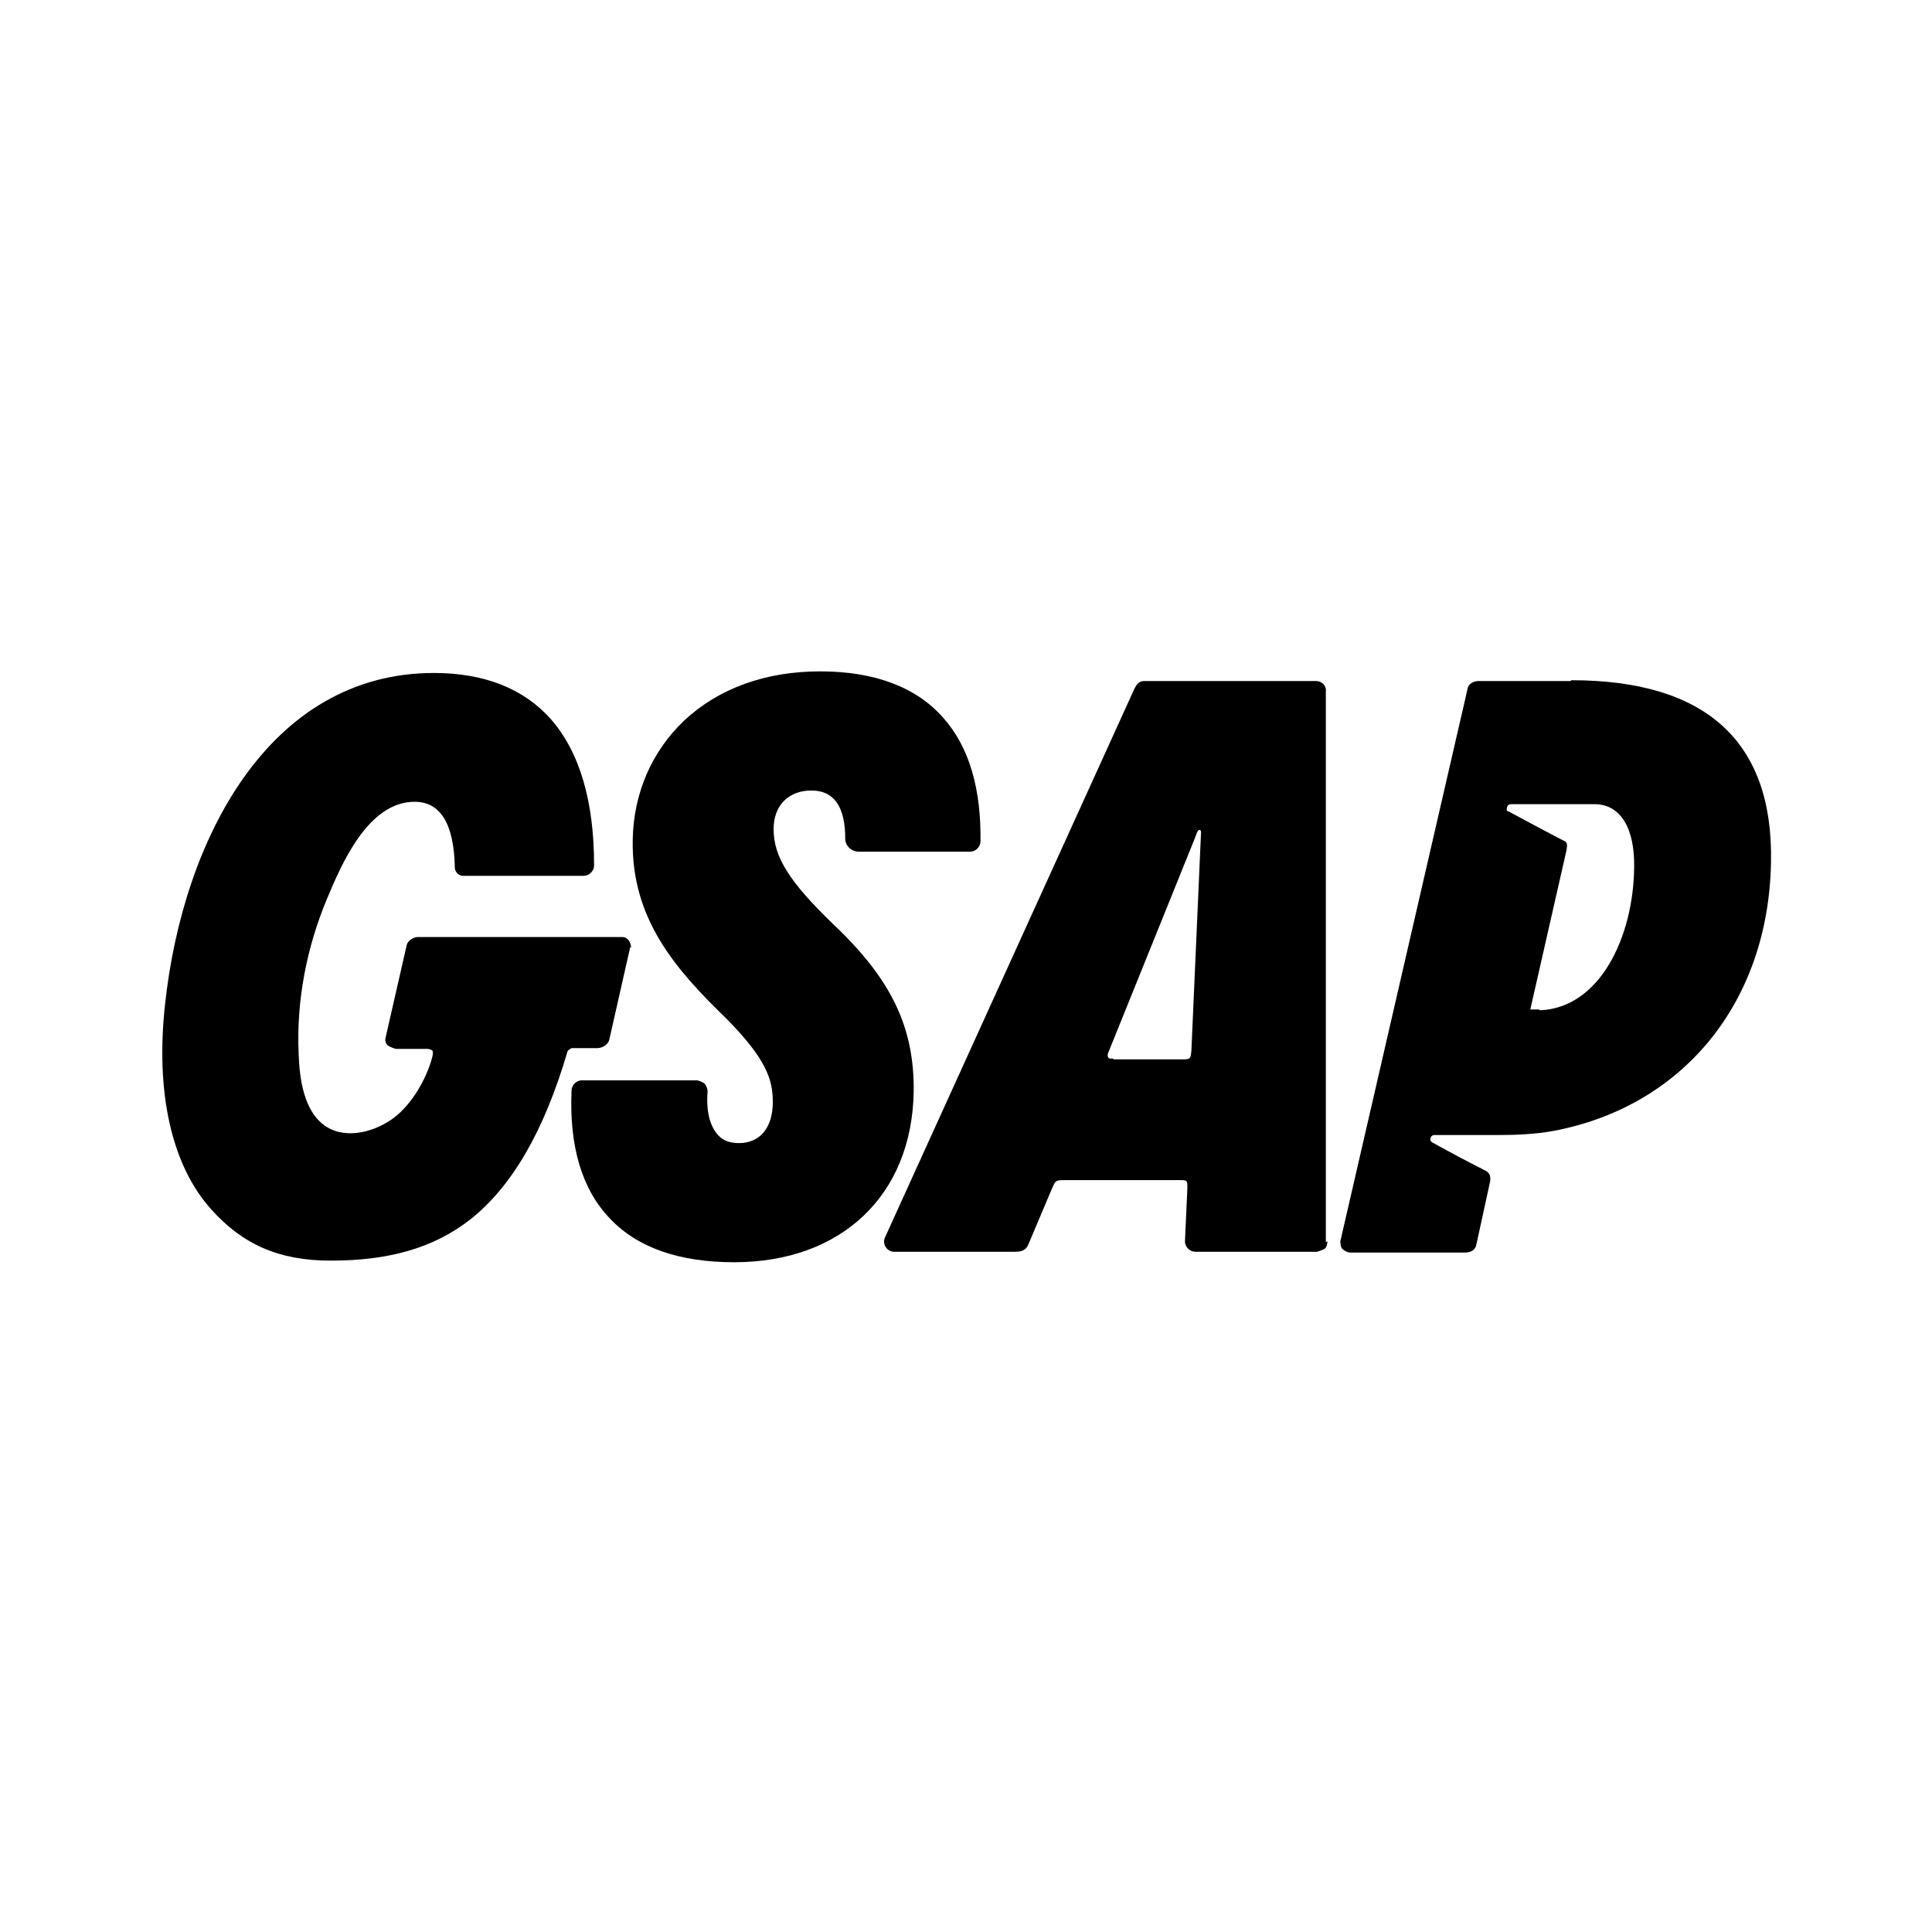
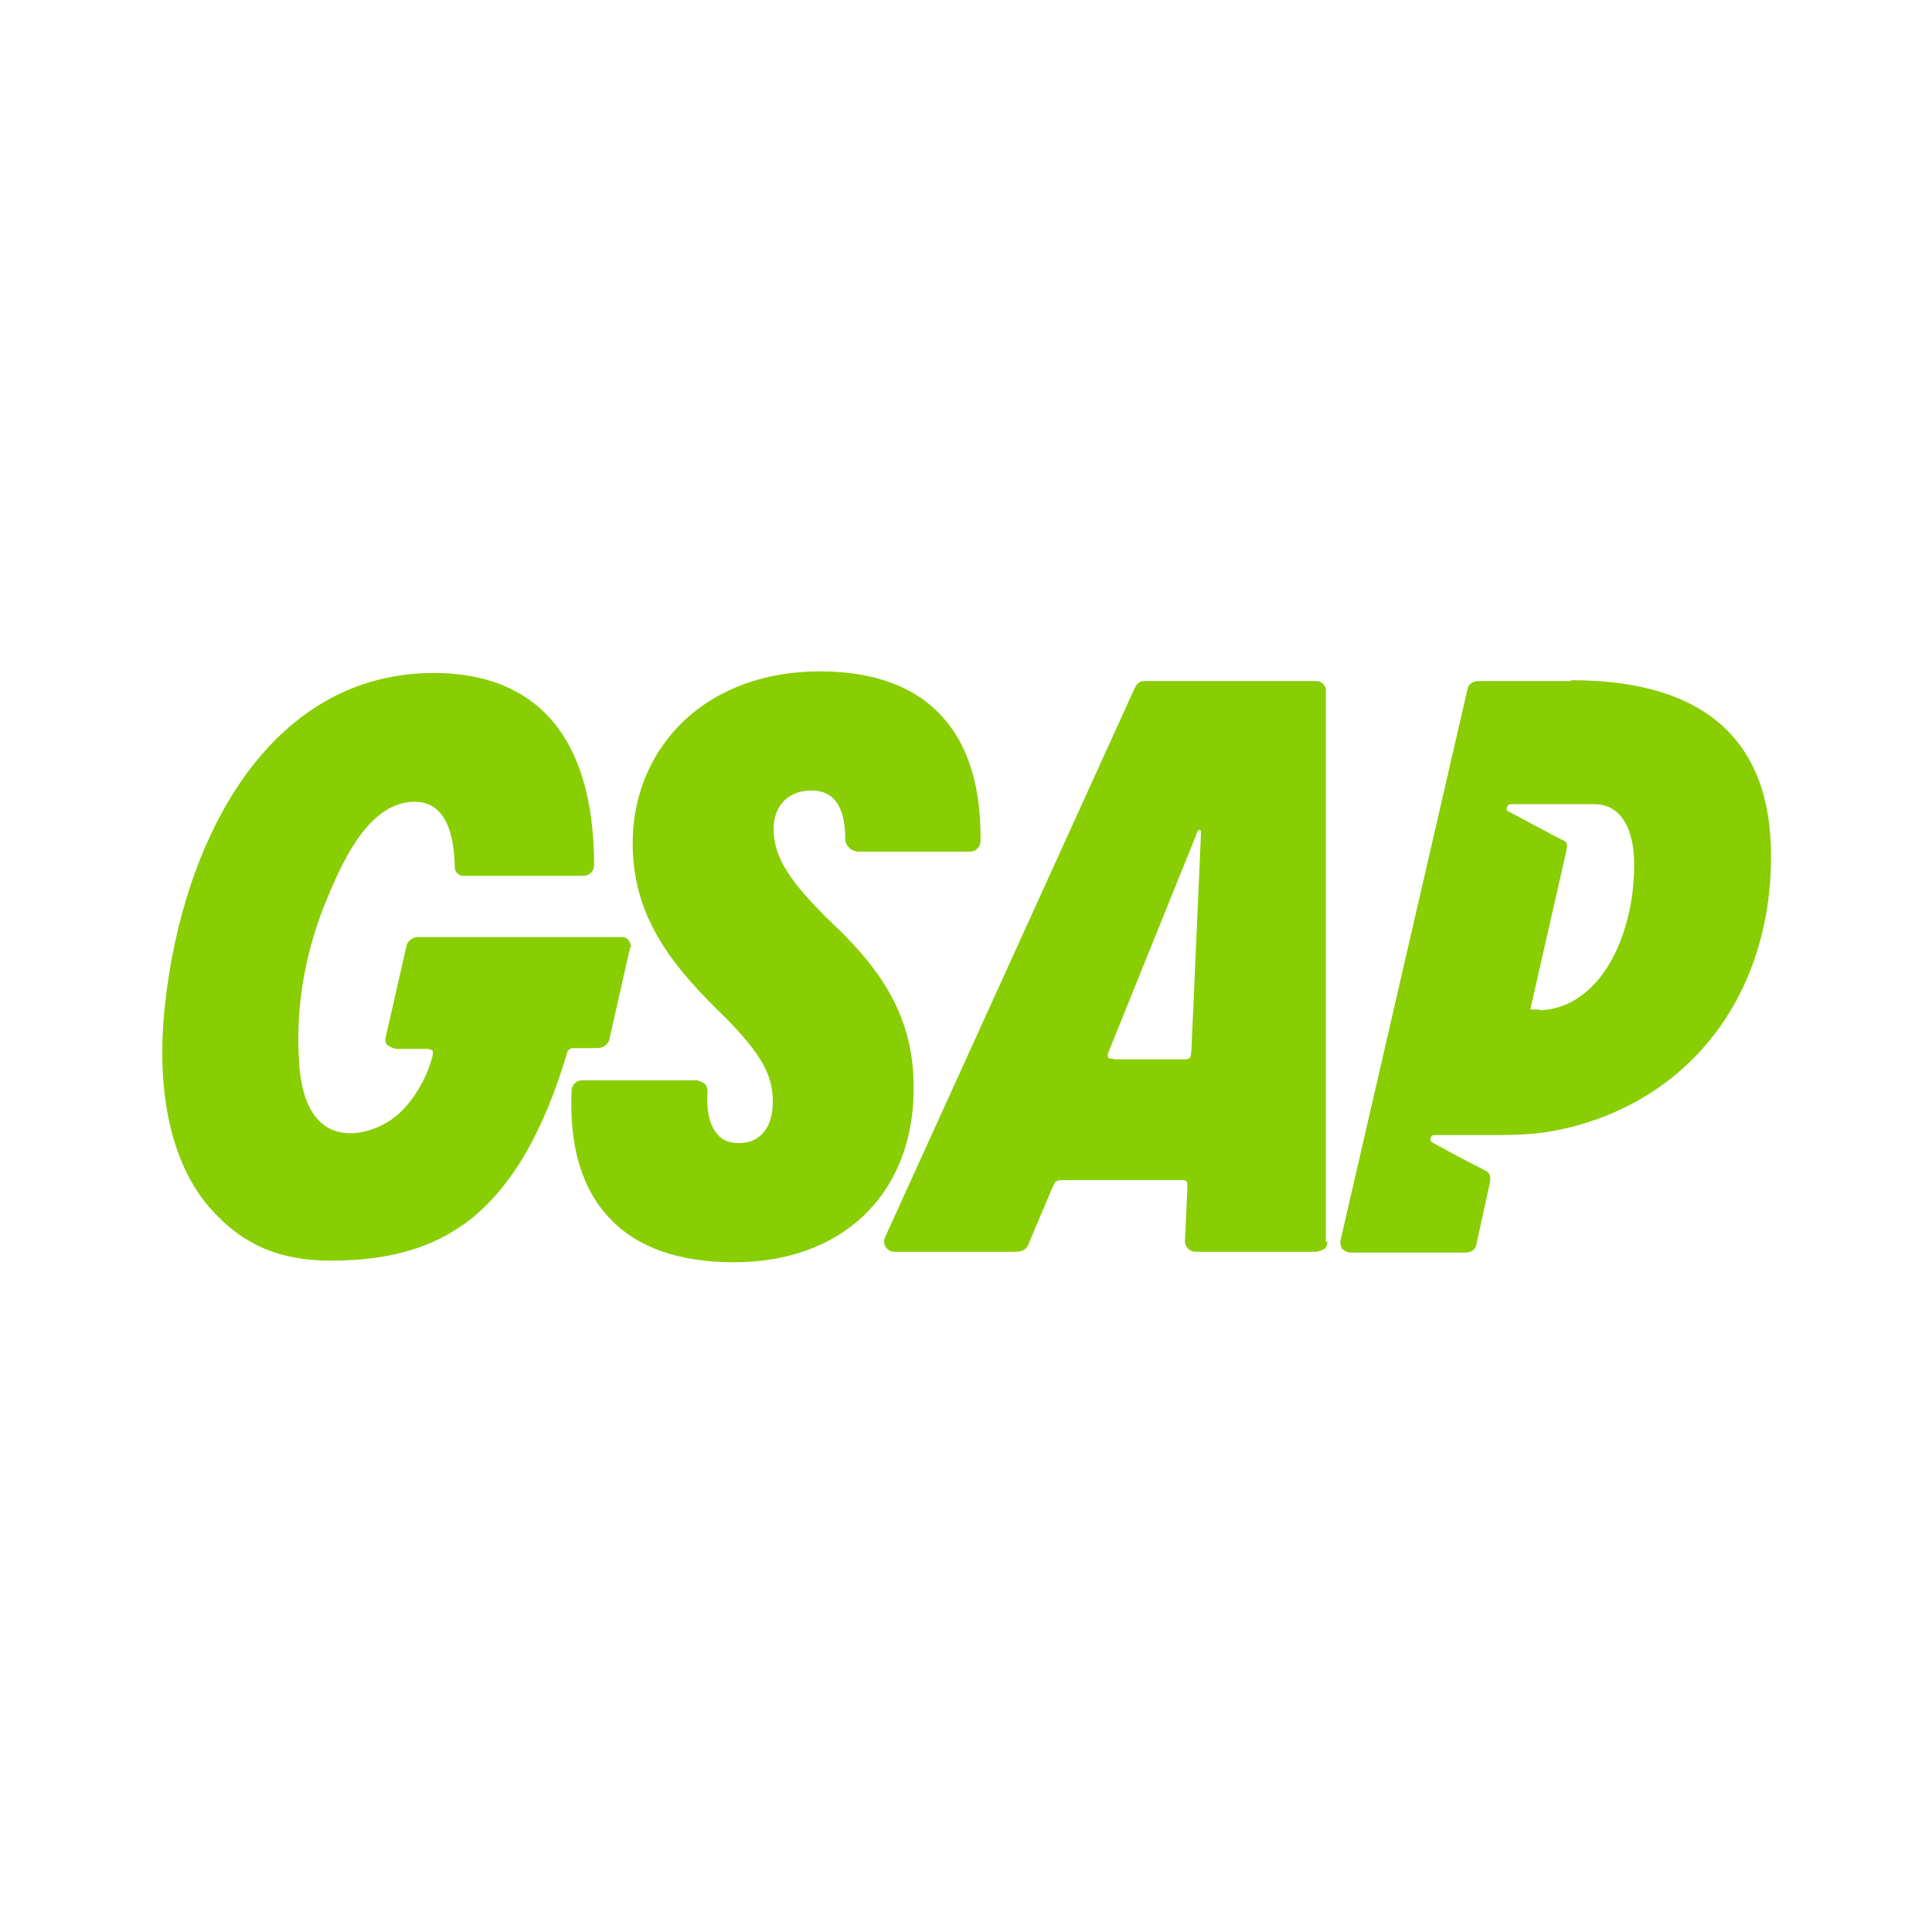
- <svg xmlns="http://www.w3.org/2000/svg" width="24" height="24" fill="currentColor" viewBox="0 0 24 24" transform="" id="injected-svg">
+ <svg xmlns="http://www.w3.org/2000/svg" fill="#88CE02" viewBox="0 0 24 24">
  <path d="m7.83,11.76h0s-.26,1.15-.26,1.15c-.01.06-.08.11-.15.11h-.32s-.04.02-.05.04c-.29.99-.69,1.68-1.21,2.09-.45.35-1,.51-1.73.51-.66,0-1.1-.21-1.48-.63-.5-.55-.7-1.46-.58-2.55.22-2.05,1.29-4.12,3.34-4.12.62,0,1.11.19,1.45.57.36.41.54,1.02.54,1.82,0,.07-.06.13-.13.13h-1.5c-.05,0-.1-.05-.1-.1-.01-.55-.18-.82-.5-.82-.58,0-.91.78-1.09,1.21-.25.6-.38,1.26-.35,1.92.01.3.06.73.35.91.26.16.62.05.84-.12.22-.17.4-.48.47-.75.01-.04.01-.07,0-.08-.01-.01-.04-.02-.06-.02h-.39s-.08-.02-.11-.05c-.02-.02-.03-.06-.02-.09l.26-1.14c.01-.06.07-.1.13-.11h0s2.53,0,2.53,0c0,0,.01,0,.02,0,.07,0,.11.07.11.14h0Z" />
  <path d="m12.18,10.45c0,.07-.06.13-.13.13h-1.38c-.09,0-.17-.07-.17-.16,0-.4-.14-.6-.42-.6s-.47.18-.47.48c0,.34.19.65.74,1.18.72.68,1.01,1.28,1,2.08-.02,1.29-.9,2.12-2.23,2.12-.68,0-1.2-.18-1.54-.54-.35-.36-.51-.9-.48-1.59,0-.07.06-.13.13-.13h1.43s.08.02.1.05c.02.03.03.06.03.09-.02.25.03.43.13.54.06.07.15.1.26.1.26,0,.42-.19.42-.51,0-.28-.08-.53-.57-1.03-.63-.61-1.19-1.24-1.17-2.23.01-.58.24-1.1.64-1.48.43-.4,1.01-.61,1.69-.61.68,0,1.2.2,1.53.58.32.36.47.88.46,1.54h0Z" />
  <path d="m16.47,15.43v-6.84c.01-.07-.05-.13-.12-.13,0,0,0,0,0,0h-2.14c-.07,0-.1.06-.12.1l-3.1,6.82h0s0,0,0,0c-.03.08.03.17.12.17h1.5c.08,0,.13-.02.16-.08l.3-.71c.04-.09.04-.1.15-.1h1.43c.1,0,.1,0,.1.1l-.03.66c0,.07.06.13.13.13,0,0,0,0,0,0h1.51s.07-.02.1-.04c.02-.02.03-.06.03-.09Zm-2.65-2.28s-.02,0-.03,0c-.02,0-.03-.02-.03-.04,0,0,0,0,0,0,0-.01,0-.02.01-.04l1.07-2.65s.02-.05.03-.08c.02-.04.04-.04.05-.01,0,.02-.12,2.72-.12,2.72-.01.1-.01.11-.11.11h-.86s0-.01,0-.01h0s0,0,0,0Z" />
  <path d="m19.51,8.46h-1.14c-.06,0-.13.03-.14.1l-1.58,6.86s0,.06.02.09c.03.03.07.05.11.05h1.42c.08,0,.13-.04.14-.1,0,0,.17-.78.17-.78.01-.06,0-.11-.06-.14-.03-.01-.05-.03-.08-.04l-.25-.13-.24-.13-.09-.05s-.03-.02-.02-.04c0-.03.02-.05.05-.05h.78c.23,0,.47-.01.69-.05,1.61-.3,2.68-1.59,2.71-3.34.03-1.5-.81-2.26-2.48-2.26,0,0,0,0,0,0Zm-.39,4.08h-.03c-.07,0-.08,0-.08,0,0,0,.45-1.98.45-1.98.01-.06.01-.09-.02-.11-.05-.02-.7-.37-.7-.37-.02,0-.03-.02-.02-.04,0-.03.02-.05.05-.05h1.04c.32,0,.5.3.49.79-.01.85-.42,1.74-1.17,1.77h0Z" />
</svg>
